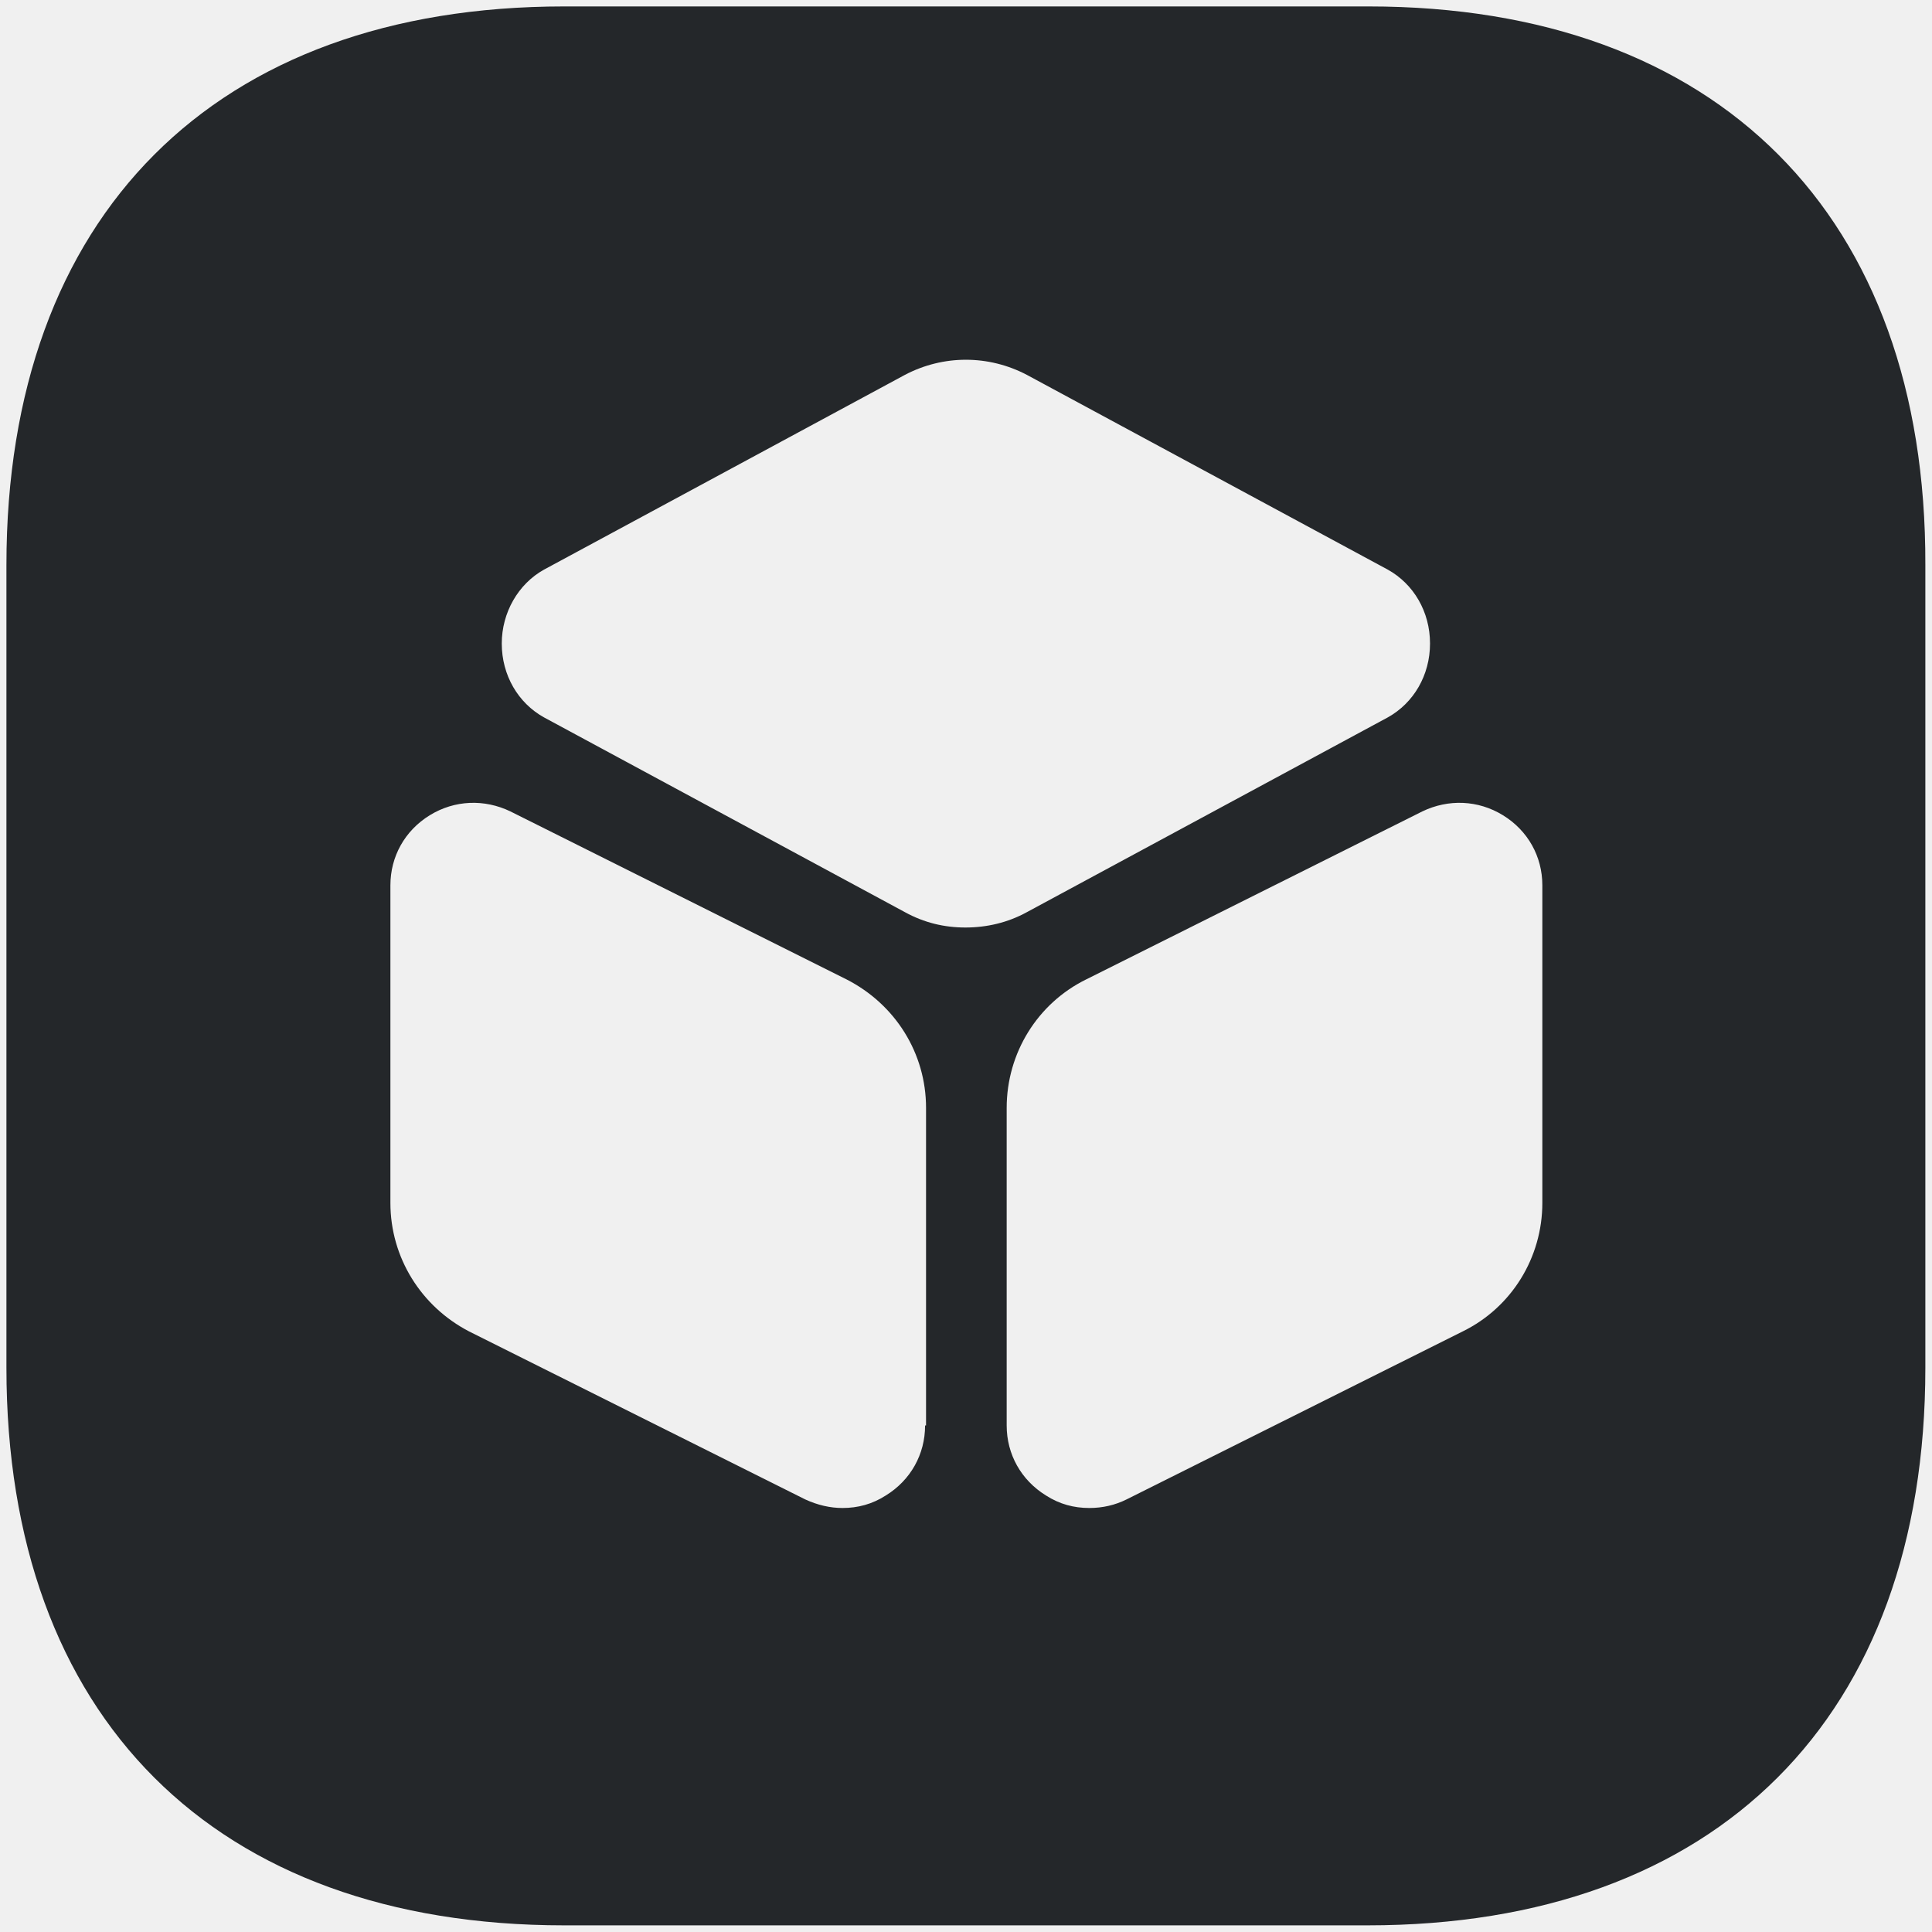
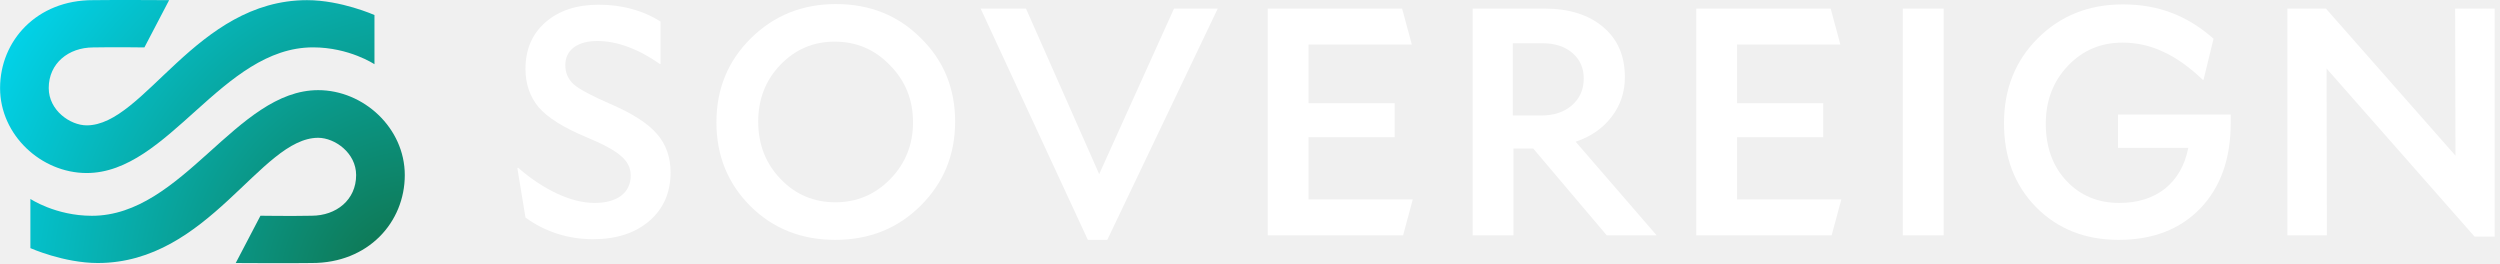
- <svg xmlns="http://www.w3.org/2000/svg" width="125" height="125" viewBox="0 0 125 125" fill="none">
-   <path d="M88.547 0.416H36.501C13.893 0.416 0.416 13.948 0.416 36.545V88.503C0.416 111.1 13.893 124.57 36.501 124.57H88.485C111.093 124.57 124.57 111.1 124.57 88.503V36.545C124.632 13.948 111.155 0.416 88.547 0.416ZM59.853 92.228C59.853 94.09 58.922 95.766 57.307 96.76C56.437 97.318 55.506 97.567 54.512 97.567C53.705 97.567 52.897 97.38 52.09 97.008L30.352 86.144C27.246 84.531 25.259 81.365 25.259 77.826V57.279C25.259 55.416 26.191 53.74 27.805 52.747C29.42 51.754 31.346 51.691 33.022 52.498L54.76 63.362C57.928 64.976 59.915 68.142 59.915 71.68V92.228H59.853ZM58.549 59.017L35.196 46.415C33.519 45.484 32.464 43.684 32.464 41.635C32.464 39.648 33.519 37.786 35.196 36.855L58.549 24.253C61.033 22.95 63.952 22.95 66.437 24.253L89.79 36.855C91.466 37.786 92.522 39.586 92.522 41.635C92.522 43.684 91.466 45.484 89.79 46.415L66.437 59.017C65.195 59.7 63.828 60.01 62.462 60.01C61.095 60.01 59.791 59.7 58.549 59.017ZM99.789 77.826C99.789 81.365 97.802 84.593 94.634 86.144L72.896 97.008C72.151 97.38 71.343 97.567 70.474 97.567C69.48 97.567 68.548 97.318 67.679 96.76C66.064 95.766 65.132 94.09 65.132 92.228V71.68C65.132 68.142 67.12 64.914 70.287 63.362L92.025 52.498C93.702 51.691 95.628 51.754 97.243 52.747C98.857 53.74 99.789 55.416 99.789 57.279V77.826Z" fill="#24272A" />
+ <svg xmlns="http://www.w3.org/2000/svg" width="247" height="26" viewBox="0 0 247 26" fill="none">
+   <path d="M57.869 13.522C55.672 12.605 54.125 11.634 53.229 10.61C52.355 9.565 51.917 8.296 51.917 6.802C51.917 4.882 52.578 3.346 53.901 2.194C55.224 1.042 56.973 0.466 59.149 0.466C60.322 0.466 61.4 0.605 62.381 0.882C63.384 1.138 64.344 1.554 65.261 2.13V6.322H65.197C64.13 5.576 63.075 5.01 62.029 4.626C60.984 4.242 59.981 4.05 59.021 4.05C58.04 4.05 57.261 4.264 56.685 4.69C56.13 5.117 55.853 5.704 55.853 6.45C55.853 7.197 56.13 7.826 56.685 8.338C57.261 8.829 58.456 9.469 60.269 10.258C62.467 11.197 64.013 12.189 64.909 13.234C65.805 14.258 66.253 15.528 66.253 17.042C66.253 19.026 65.549 20.626 64.141 21.842C62.733 23.037 60.888 23.634 58.605 23.634C57.368 23.634 56.184 23.453 55.053 23.09C53.922 22.728 52.877 22.194 51.917 21.49L51.117 16.626L51.181 16.562C52.397 17.629 53.677 18.482 55.021 19.122C56.365 19.741 57.602 20.05 58.733 20.05C59.843 20.05 60.717 19.816 61.357 19.346C61.997 18.856 62.317 18.184 62.317 17.33C62.317 16.605 62.008 15.976 61.389 15.442C60.792 14.888 59.618 14.248 57.869 13.522Z" fill="white" />
+   <path d="M82.527 23.698C79.178 23.698 76.383 22.589 74.143 20.37C71.903 18.13 70.783 15.368 70.783 12.082C70.783 8.797 71.914 6.034 74.175 3.794C76.458 1.533 79.263 0.402 82.591 0.402C85.941 0.402 88.735 1.522 90.975 3.762C93.237 5.981 94.367 8.733 94.367 12.018C94.367 15.304 93.226 18.077 90.943 20.338C88.682 22.578 85.877 23.698 82.527 23.698ZM82.463 4.114C80.351 4.114 78.559 4.882 77.087 6.418C75.637 7.933 74.911 9.8 74.911 12.018C74.911 14.258 75.647 16.146 77.119 17.682C78.591 19.218 80.394 19.986 82.527 19.986C84.661 19.986 86.474 19.218 87.967 17.682C89.461 16.146 90.207 14.28 90.207 12.082C90.207 9.864 89.45 7.986 87.935 6.45C86.442 4.893 84.618 4.114 82.463 4.114Z" fill="white" />
+   <path d="M115.992 0.85H120.312L109.4 23.698H107.48L96.888 0.85H101.368L108.6 17.202L115.992 0.85Z" fill="white" />
+   <path d="M138.625 23.25H125.249V0.85H138.529L139.489 4.402H129.281V10.194H137.793V13.554H129.281V19.698H139.585L138.625 23.25Z" fill="white" />
+   <path d="M163.674 23.25H158.746L151.482 14.674H149.53V23.25H145.498V0.85H152.602C155.034 0.85 156.965 1.458 158.394 2.674C159.823 3.869 160.538 5.522 160.538 7.634C160.538 9.106 160.101 10.408 159.226 11.538C158.373 12.669 157.189 13.49 155.674 14.002L163.674 23.25ZM156.474 7.762C156.474 6.717 156.101 5.874 155.354 5.234C154.607 4.594 153.626 4.274 152.41 4.274H149.466V11.41H152.282C153.519 11.41 154.522 11.08 155.29 10.418C156.079 9.736 156.474 8.85 156.474 7.762Z" fill="white" />
+   <path d="M180.966 23.25H167.59V0.85H180.87L181.83 4.402H171.622V10.194H180.134V13.554H171.622V19.698H181.926L180.966 23.25Z" fill="white" />
+   <path d="M192.031 23.25H187.999V0.85H192.031V23.25Z" fill="white" />
+   <path d="M220.395 11.314V12.146C220.395 15.688 219.392 18.504 217.387 20.594C215.381 22.664 212.693 23.698 209.323 23.698C206.016 23.698 203.296 22.621 201.163 20.466C199.051 18.312 197.995 15.549 197.995 12.178C197.995 8.808 199.104 6.013 201.323 3.794C203.563 1.554 206.368 0.434 209.739 0.434C211.488 0.434 213.088 0.712 214.539 1.266C216.011 1.821 217.397 2.674 218.699 3.826L217.707 7.89H217.643C216.299 6.61 214.987 5.682 213.707 5.106C212.448 4.509 211.115 4.21 209.707 4.21C207.552 4.21 205.749 4.978 204.299 6.514C202.848 8.05 202.123 9.949 202.123 12.21C202.123 14.536 202.805 16.424 204.171 17.874C205.536 19.325 207.275 20.05 209.387 20.05C211.2 20.05 212.704 19.581 213.899 18.642C215.093 17.682 215.861 16.338 216.203 14.61H209.259V11.314H220.395Z" fill="white" />
+   <path d="M229.897 23.25H225.993V0.85H229.801L242.601 15.378L242.569 0.85H246.473V23.378H244.489L229.865 6.77L229.897 23.25Z" fill="white" />
+   <path d="M36.997 6.346C36.997 6.346 34.504 4.68 30.923 4.68C21.941 4.68 16.654 17.095 8.562 17.095C4.084 17.095 0.007 13.358 0.007 8.701C0.007 4.043 3.62 -0.002 9.2 0.015C11.202 -0.019 16.709 0.015 16.709 0.015L14.267 4.686C14.267 4.686 11.201 4.642 9.2 4.686C6.779 4.693 4.814 6.244 4.814 8.701C4.814 10.902 6.928 12.381 8.562 12.386C14.267 12.386 19.37 0.015 30.337 0.015C33.69 0.015 36.997 1.484 36.997 1.484V6.346Z" fill="url(#paint0_radial_3969_678)" />
+   <path d="M3.003 19.654C3.003 19.654 5.496 21.32 9.077 21.32C18.059 21.32 23.346 8.906 31.438 8.906C35.916 8.906 39.993 12.642 39.993 17.299C39.993 21.957 36.38 26.002 30.799 25.985C28.798 26.019 23.29 25.985 23.29 25.985L25.733 21.314C25.733 21.314 28.799 21.358 30.799 21.314C33.221 21.307 35.186 19.756 35.186 17.299C35.186 15.098 33.072 13.619 31.438 13.614C25.733 13.614 20.629 25.985 9.663 25.985C6.31 25.985 3.003 24.516 3.003 24.516L3.003 19.654Z" fill="url(#paint1_radial_3969_678)" />
+   <defs>
+     <radialGradient id="paint0_radial_3969_678" cx="0" cy="0" r="1" gradientUnits="userSpaceOnUse" gradientTransform="translate(40.2417 27.6656) rotate(-145.598) scale(53.1491 55.7649)">
+       <stop stop-color="#107047" />
+       <stop offset="0.981" stop-color="#00E0FF" />
+     </radialGradient>
+     <radialGradient id="paint1_radial_3969_678" cx="0" cy="0" r="1" gradientUnits="userSpaceOnUse" gradientTransform="translate(40.2417 27.6656) rotate(-145.598) scale(53.1491 55.7649)">
+       <stop stop-color="#107047" />
+       <stop offset="0.981" stop-color="#00E0FF" />
+     </radialGradient>
+   </defs>
</svg>
